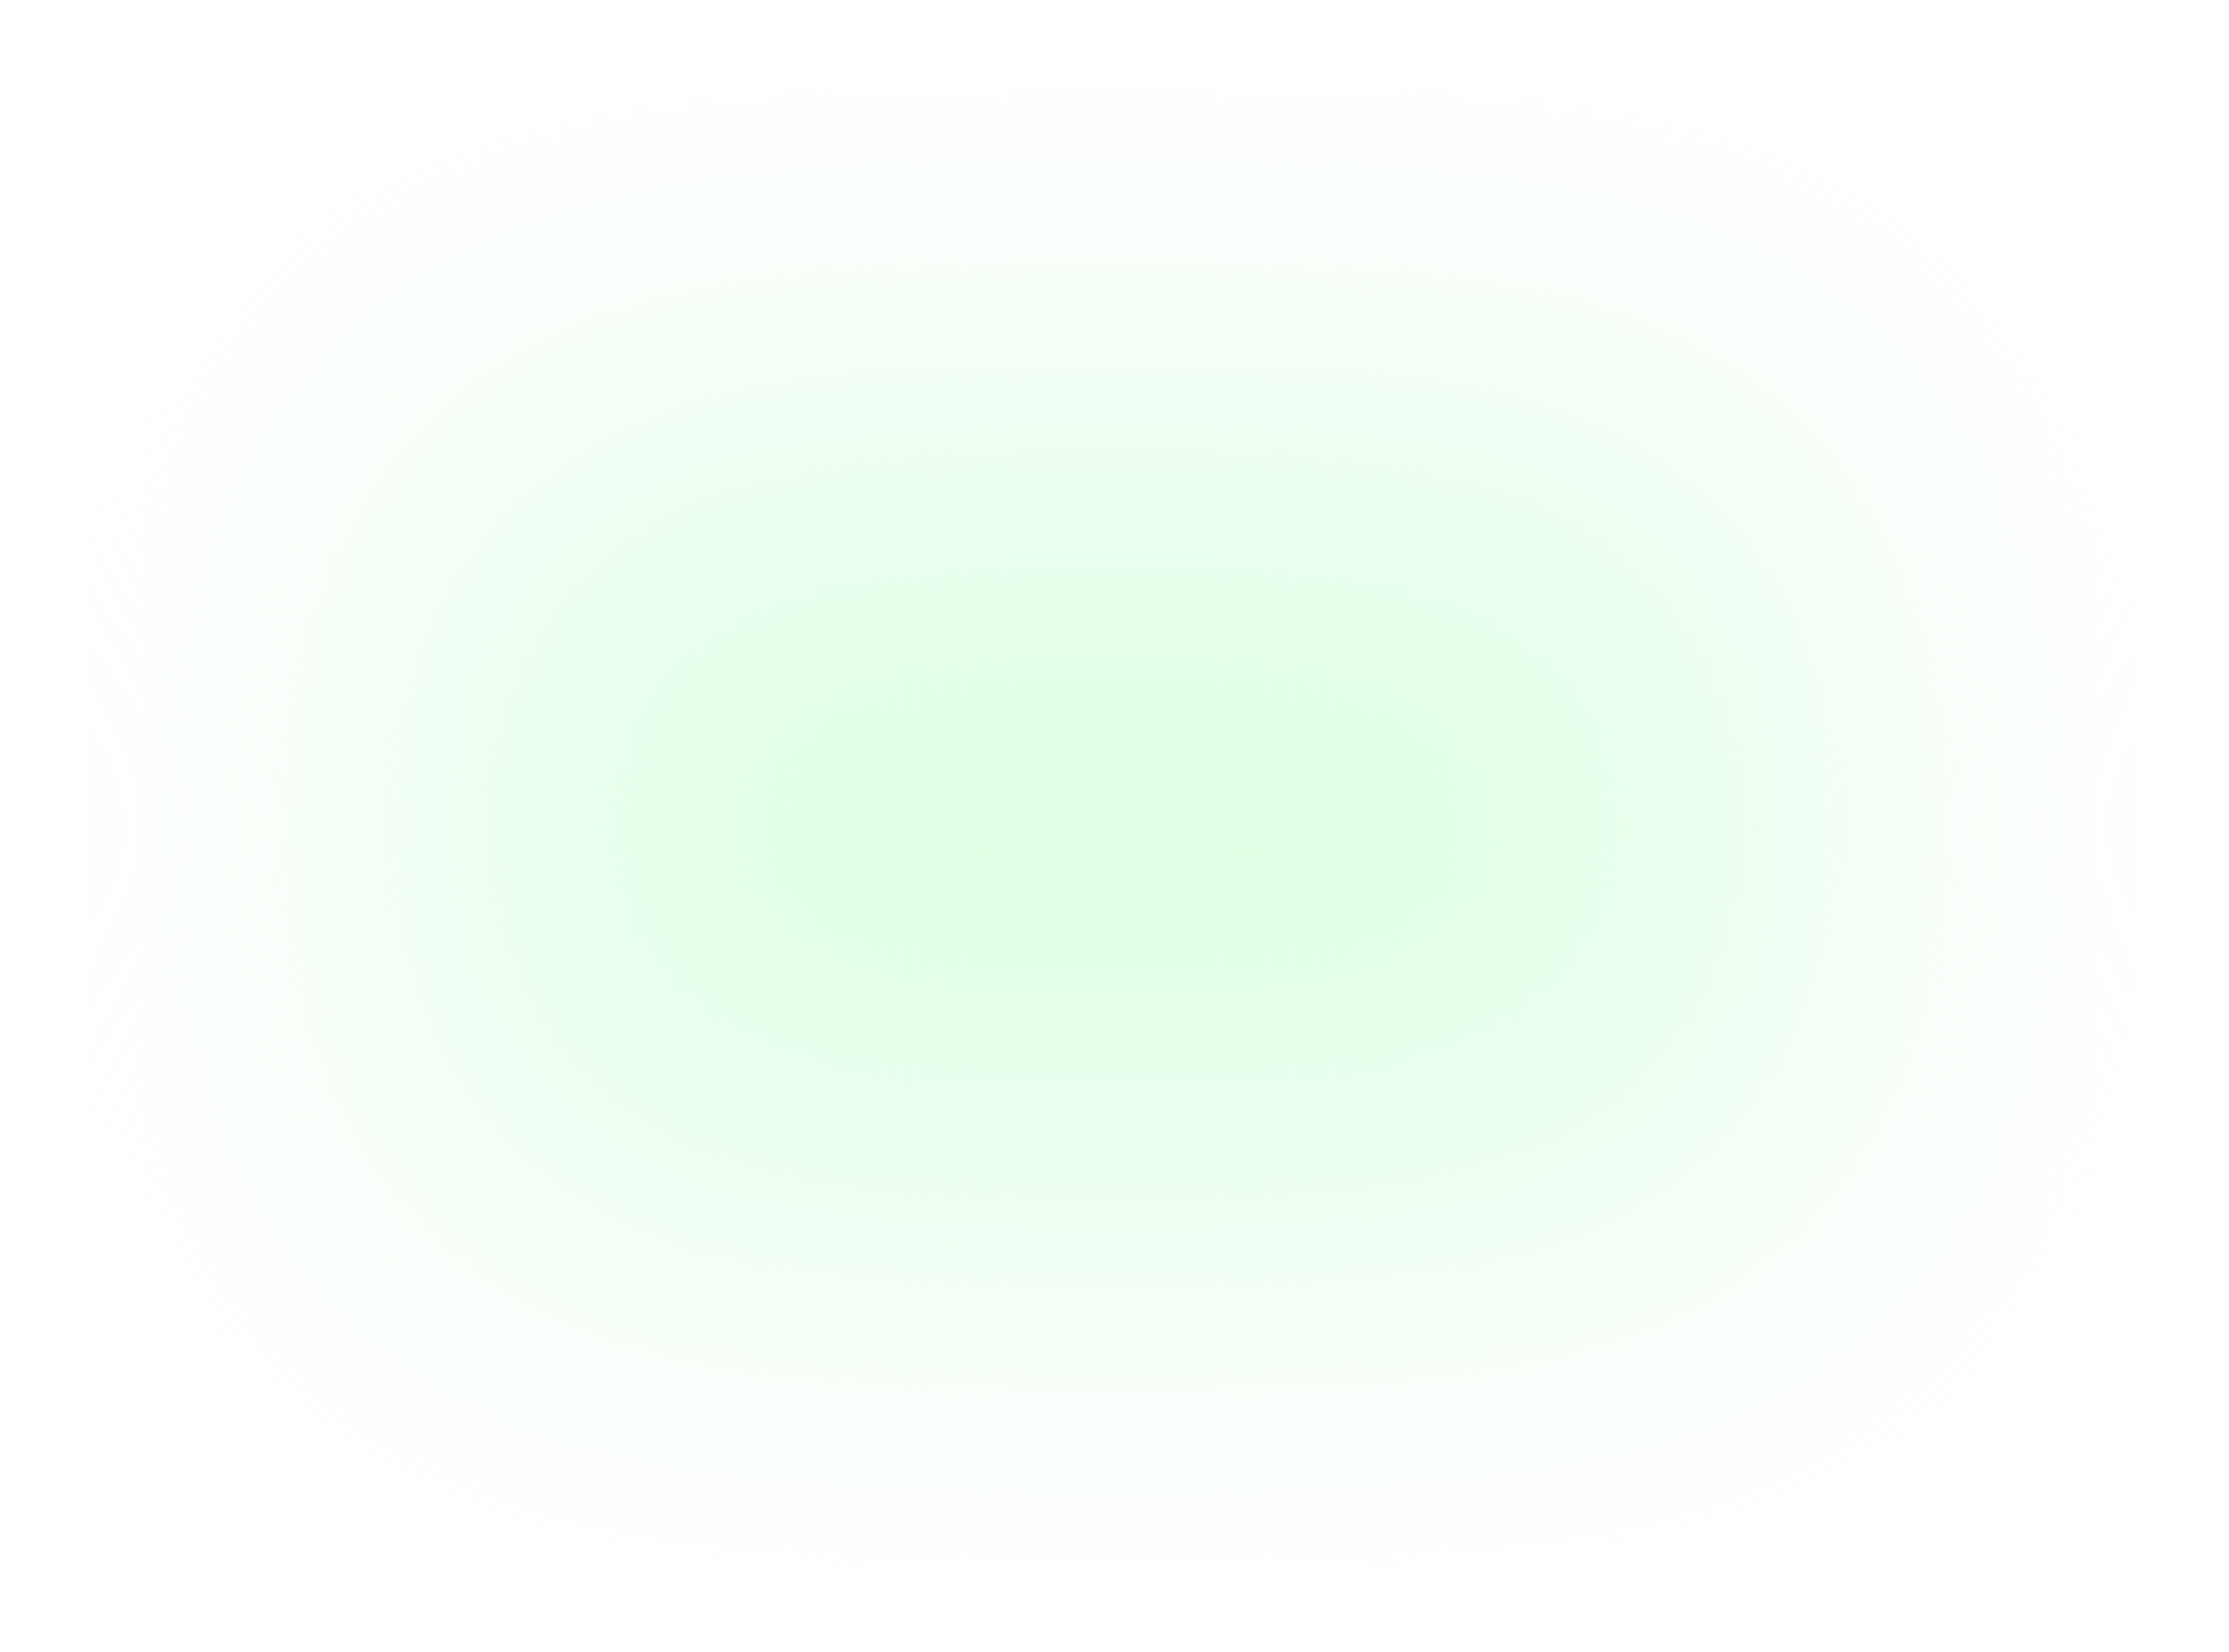
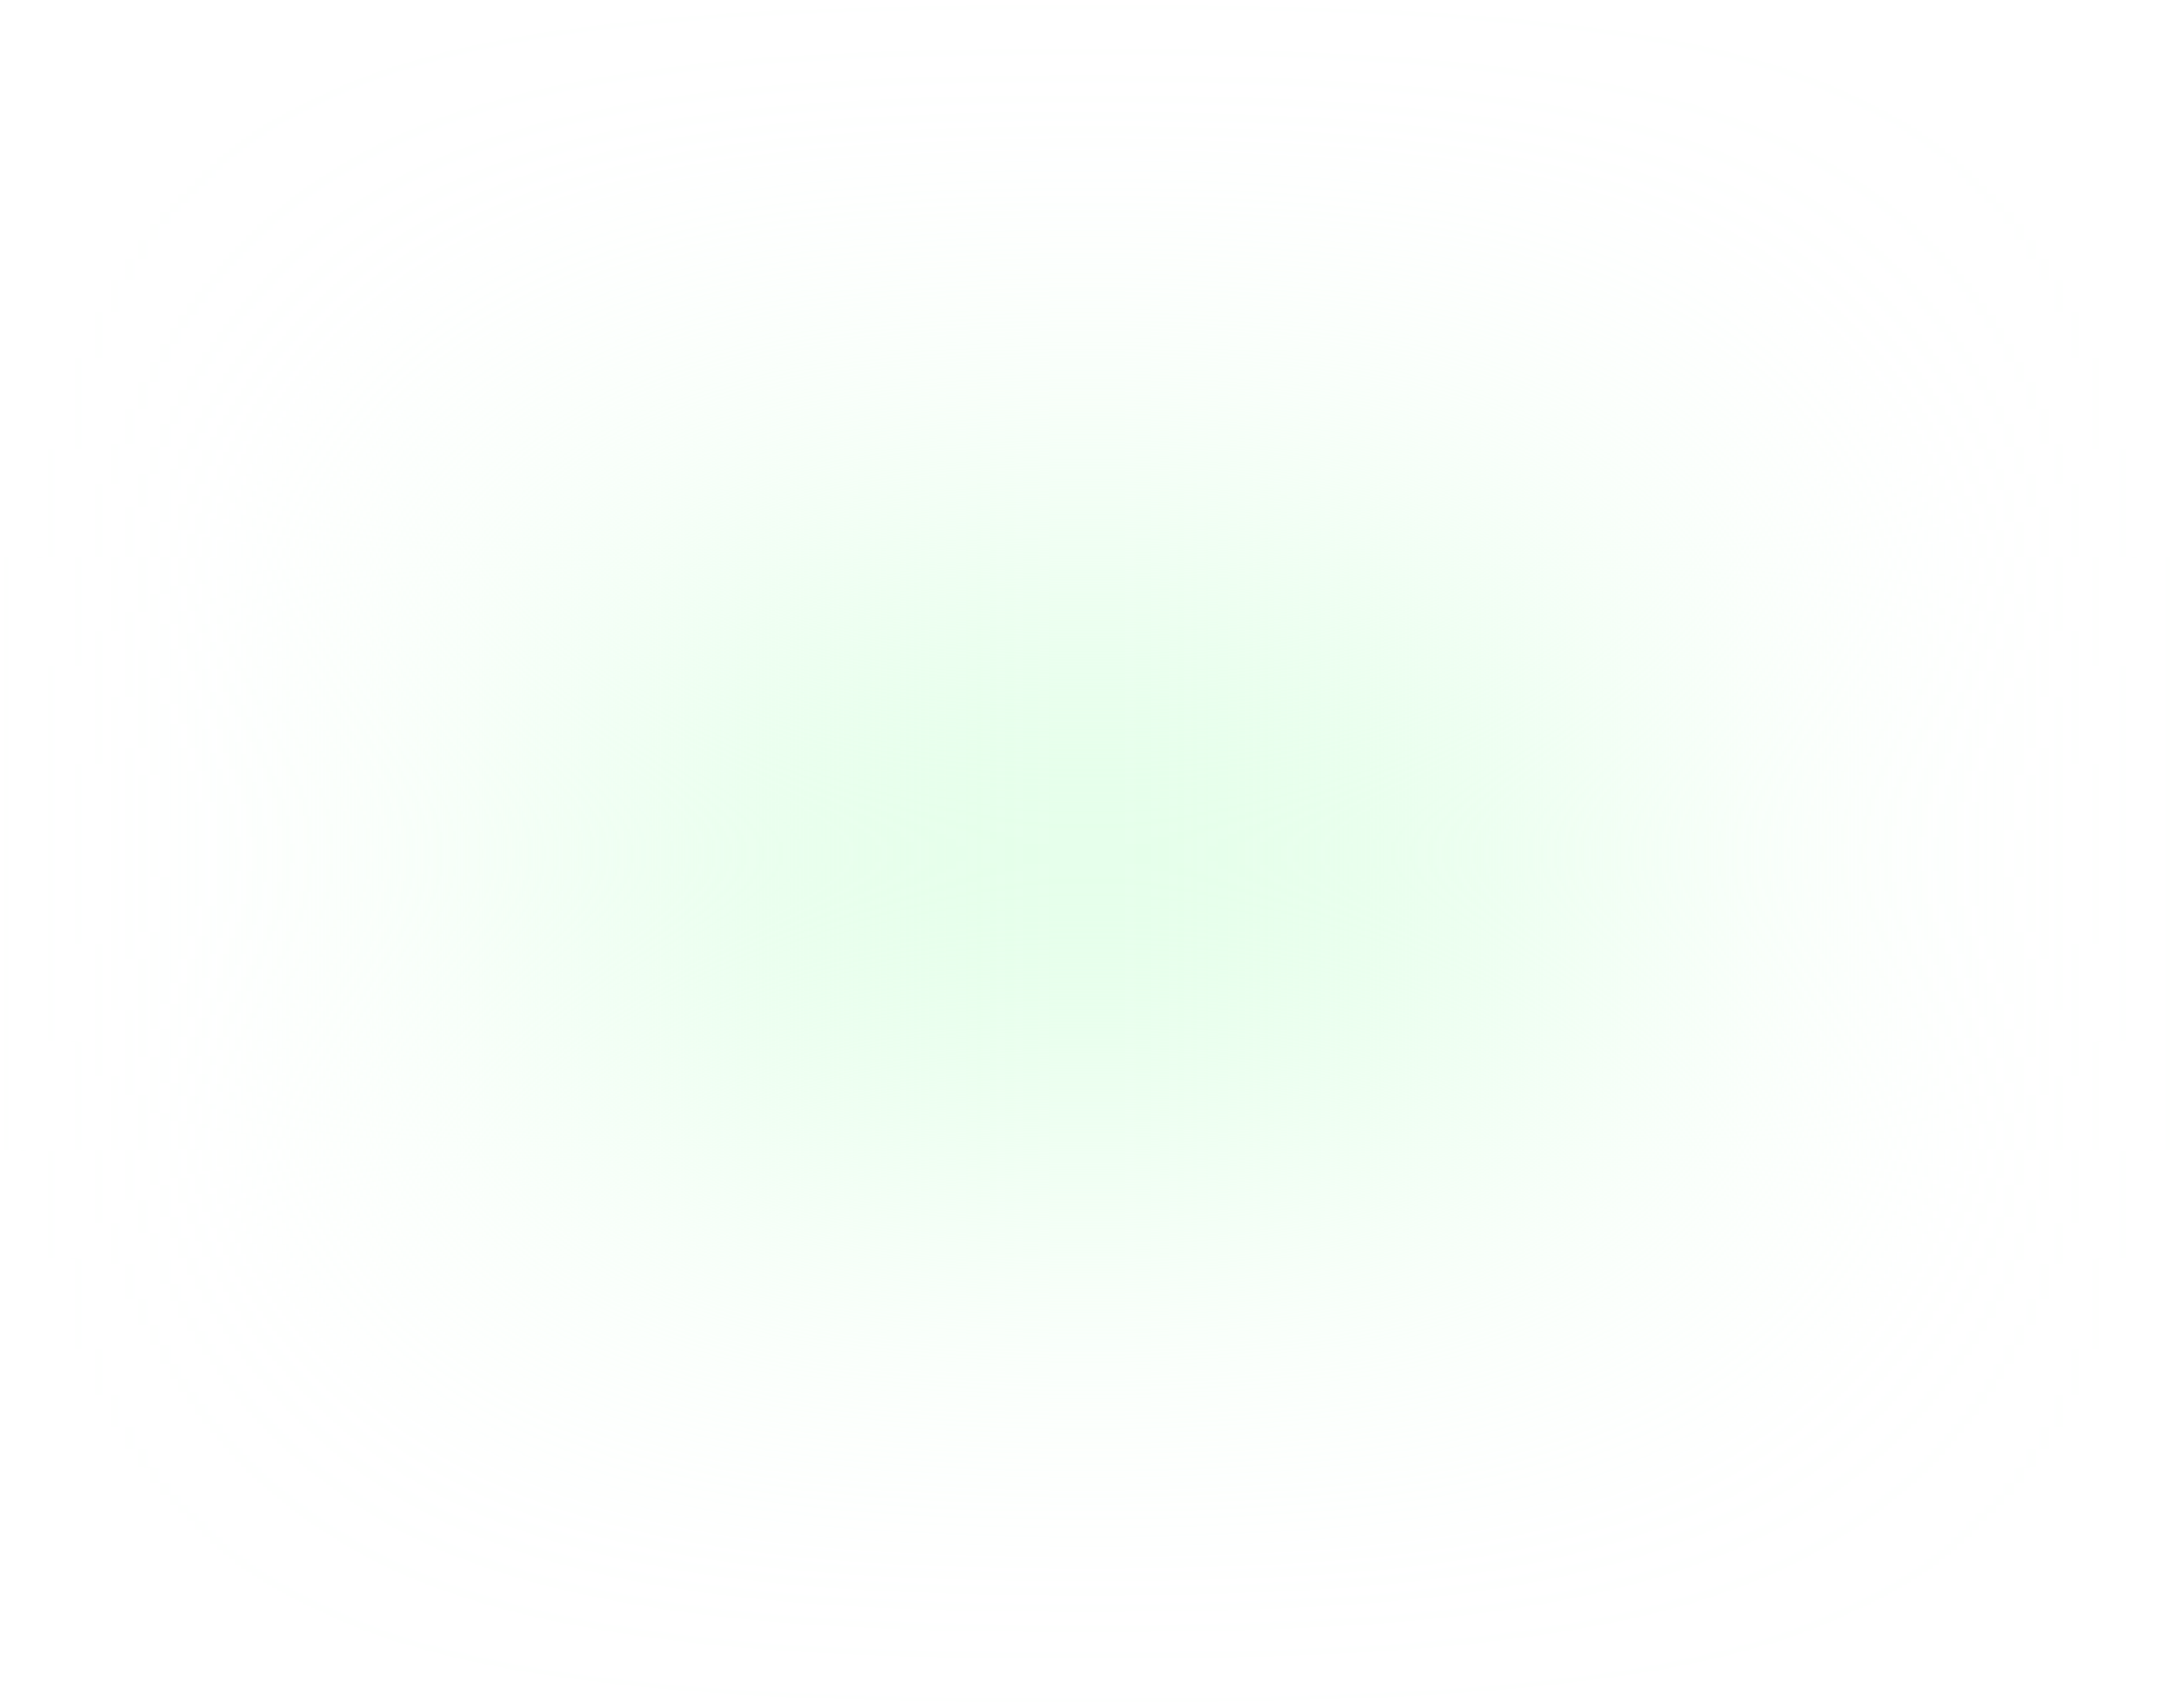
- <svg xmlns="http://www.w3.org/2000/svg" width="969" height="718" viewBox="0 0 969 718" fill="none">
-   <g filter="url(#filter0_f_154_23192)">
-     <rect x="200" y="200" width="569" height="318" fill="#DCFFE3" />
+ <svg xmlns="http://www.w3.org/2000/svg" width="1169" height="918" viewBox="0 0 1169 918" fill="none">
+   <g filter="url(#filter0_f_439_2763)">
+     <rect x="300" y="300" width="569" height="318" fill="#E0FFE6" />
  </g>
  <defs>
-     <filter id="filter0_f_154_23192" x="0" y="0" width="969" height="718" filterUnits="userSpaceOnUse" color-interpolation-filters="sRGB">
+     <filter id="filter0_f_439_2763" x="0" y="0" width="1169" height="918" filterUnits="userSpaceOnUse" color-interpolation-filters="sRGB">
      <feFlood flood-opacity="0" result="BackgroundImageFix" />
      <feBlend mode="normal" in="SourceGraphic" in2="BackgroundImageFix" result="shape" />
-       <feGaussianBlur stdDeviation="100" result="effect1_foregroundBlur_154_23192" />
+       <feGaussianBlur stdDeviation="150" result="effect1_foregroundBlur_439_2763" />
    </filter>
  </defs>
</svg>
